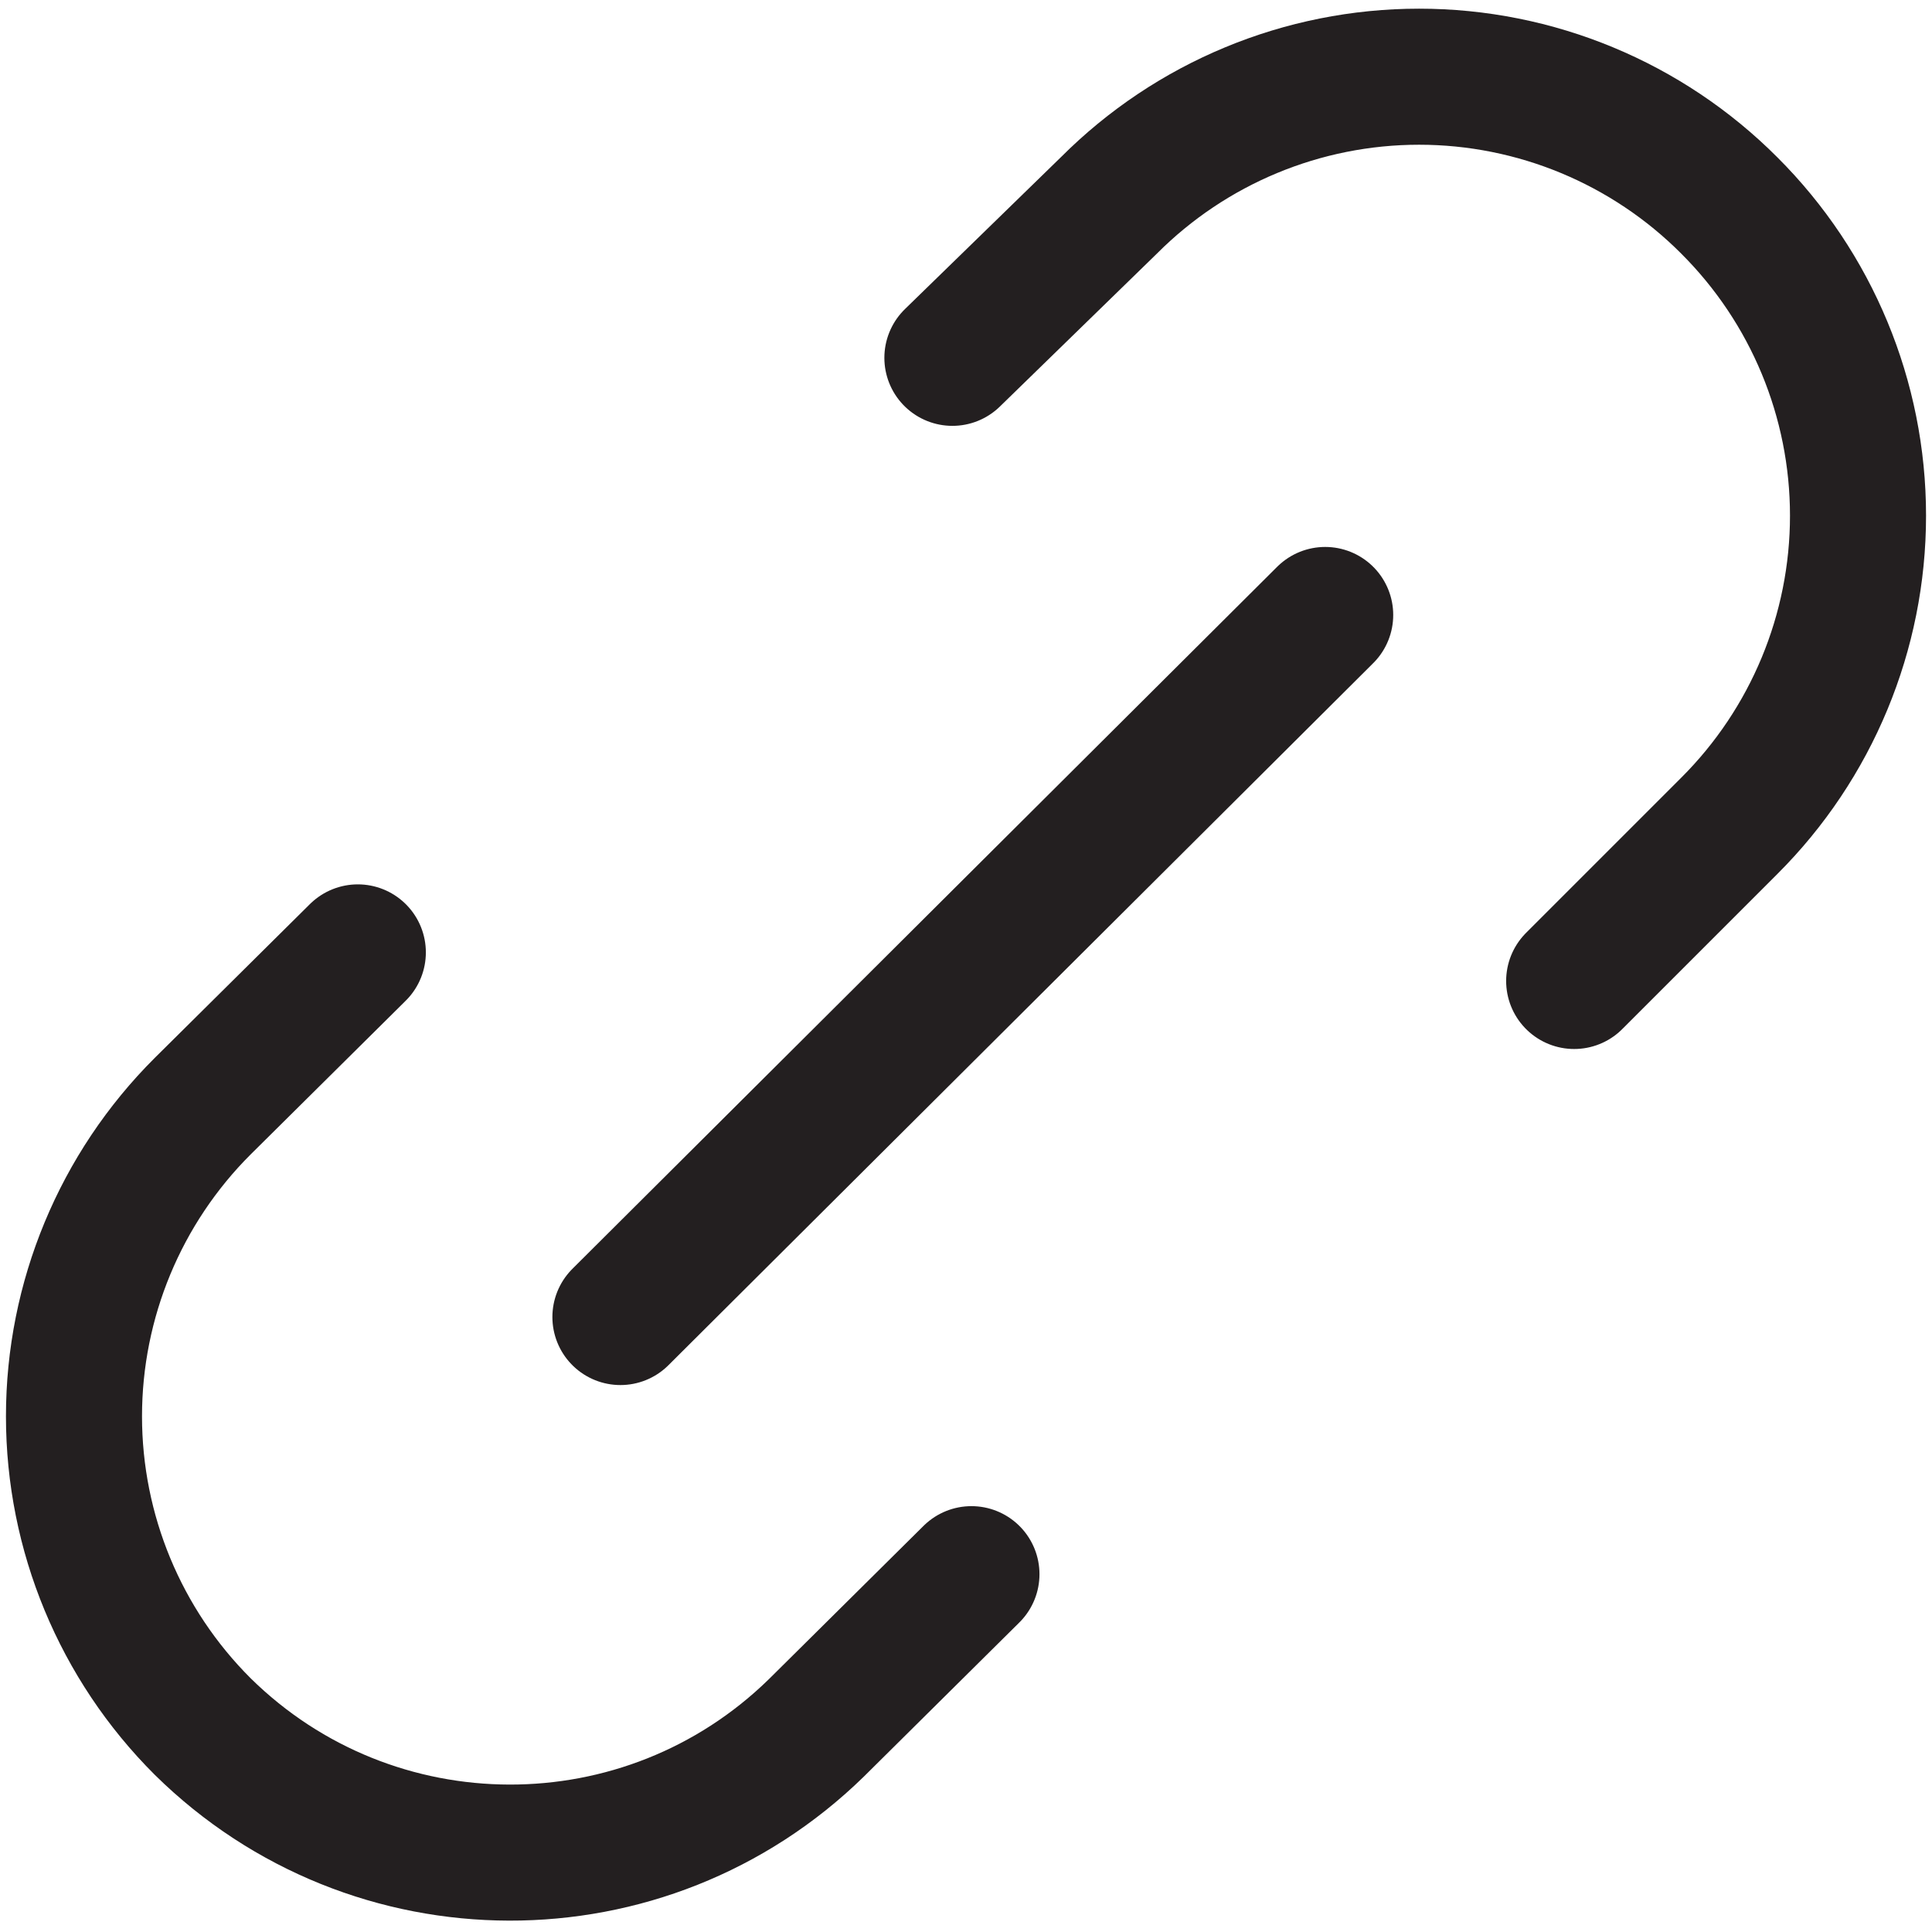
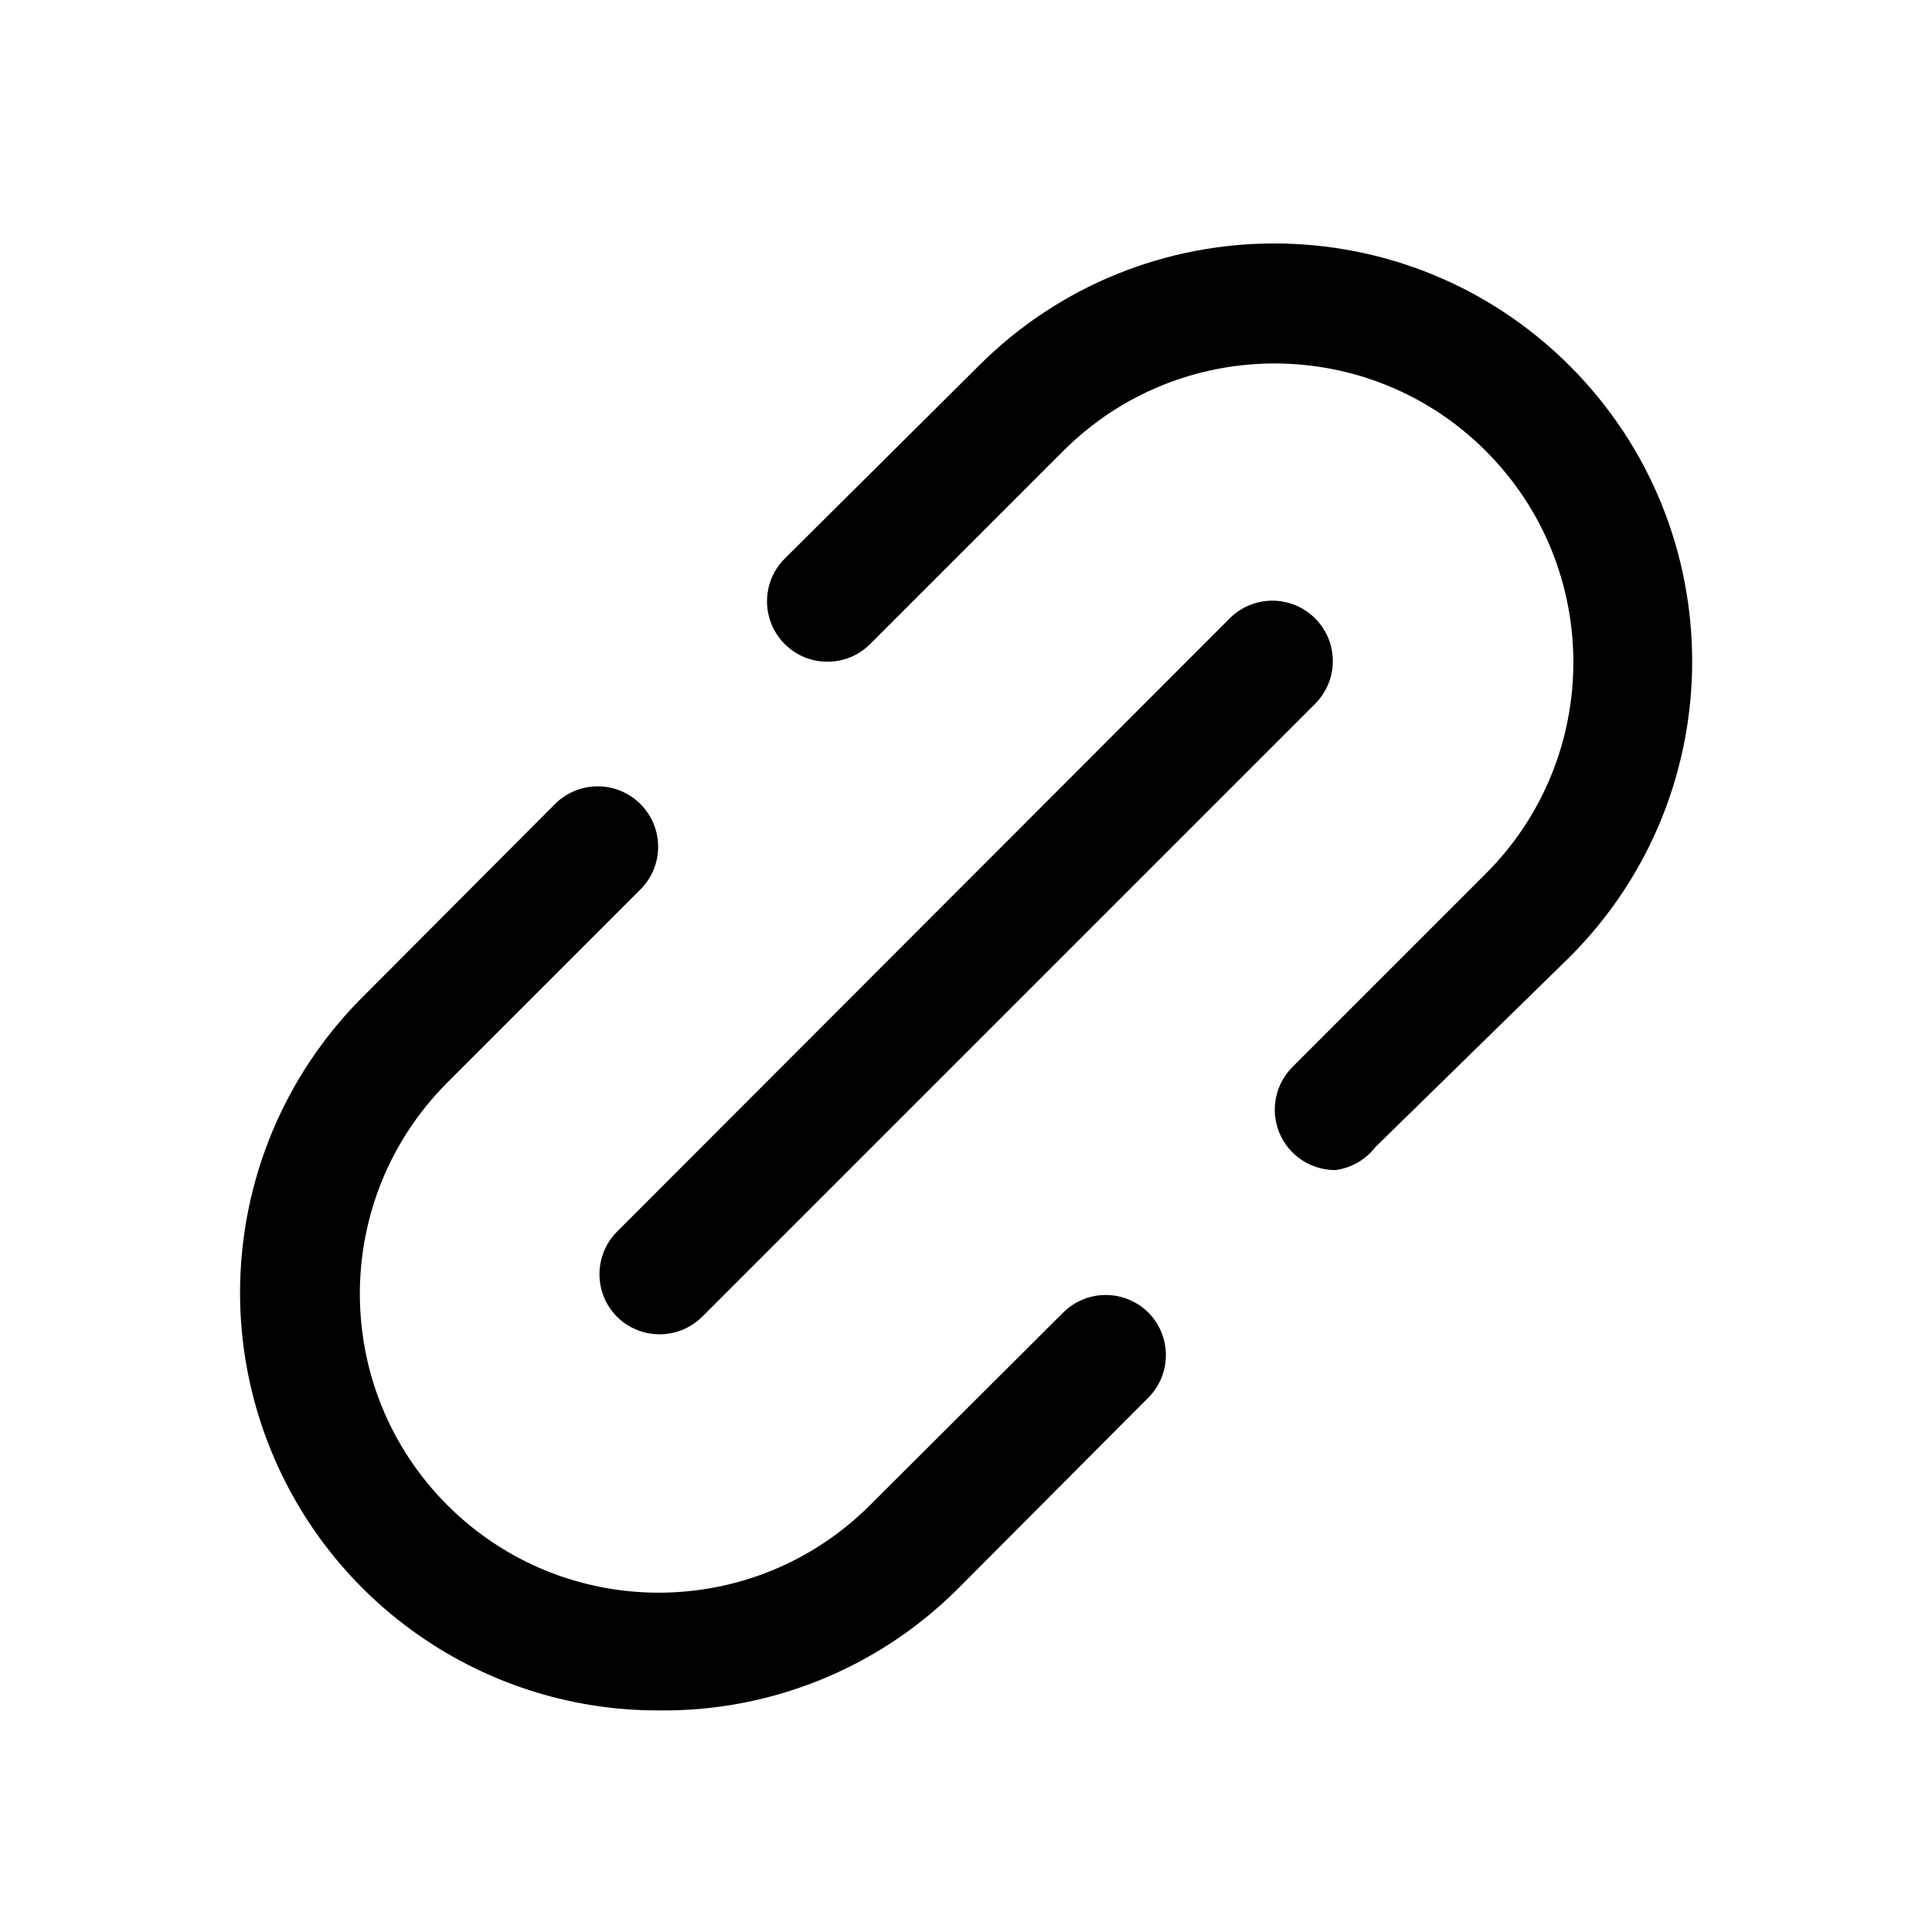
- <svg xmlns="http://www.w3.org/2000/svg" id="Layer_1" data-name="Layer 1" viewBox="0 0 14.2 14.2">
-   <defs>
-     <style>.cls-1{fill:none;stroke:#231f20;stroke-linecap:round;stroke-miterlimit:10;}</style>
-   </defs>
-   <g id="Group_6163" data-name="Group 6163">
-     <path id="Path_3073" data-name="Path 3073" class="cls-1" d="M2.63,7,1.49,8.13a3.22,3.22,0,0,0,0,4.56h0A3.22,3.22,0,0,0,6,12.7H6l1.14-1.13" />
-     <path id="Path_3074" data-name="Path 3074" class="cls-1" d="M11.57,7.21l1.14-1.14a3.22,3.22,0,0,0,0-4.56h0a3.22,3.22,0,0,0-4.56,0L7,2.63" />
+ <svg xmlns="http://www.w3.org/2000/svg" viewBox="0 0 32 32">
+   <g id="link">
+     <path d="M10.92,28.33A6.92,6.92,0,0,1,6,16.52l3.19-3.2a1,1,0,0,1,1.42,0,1,1,0,0,1,0,1.41l-3.2,3.2a4.92,4.92,0,0,0,7,7l3.2-3.19a1,1,0,0,1,1.41,0,1,1,0,0,1,0,1.41l-3.19,3.2A6.89,6.89,0,0,1,10.92,28.33ZM22.78,19,26,15.85a6.92,6.92,0,0,0-9.79-9.79L13,9.25a1,1,0,1,0,1.41,1.42l3.2-3.2a4.92,4.92,0,0,1,7,7l-3.2,3.2a1,1,0,0,0,.71,1.71A1,1,0,0,0,22.78,19ZM11.63,21.81,21.78,11.66a1,1,0,0,0,0-1.42,1,1,0,0,0-1.41,0L10.22,20.4a1,1,0,0,0,0,1.41,1,1,0,0,0,.7.29A1,1,0,0,0,11.63,21.81Z" />
  </g>
-   <line id="Line_25" data-name="Line 25" class="cls-1" x1="4.56" y1="9.68" x2="9.74" y2="4.52" />
</svg>
